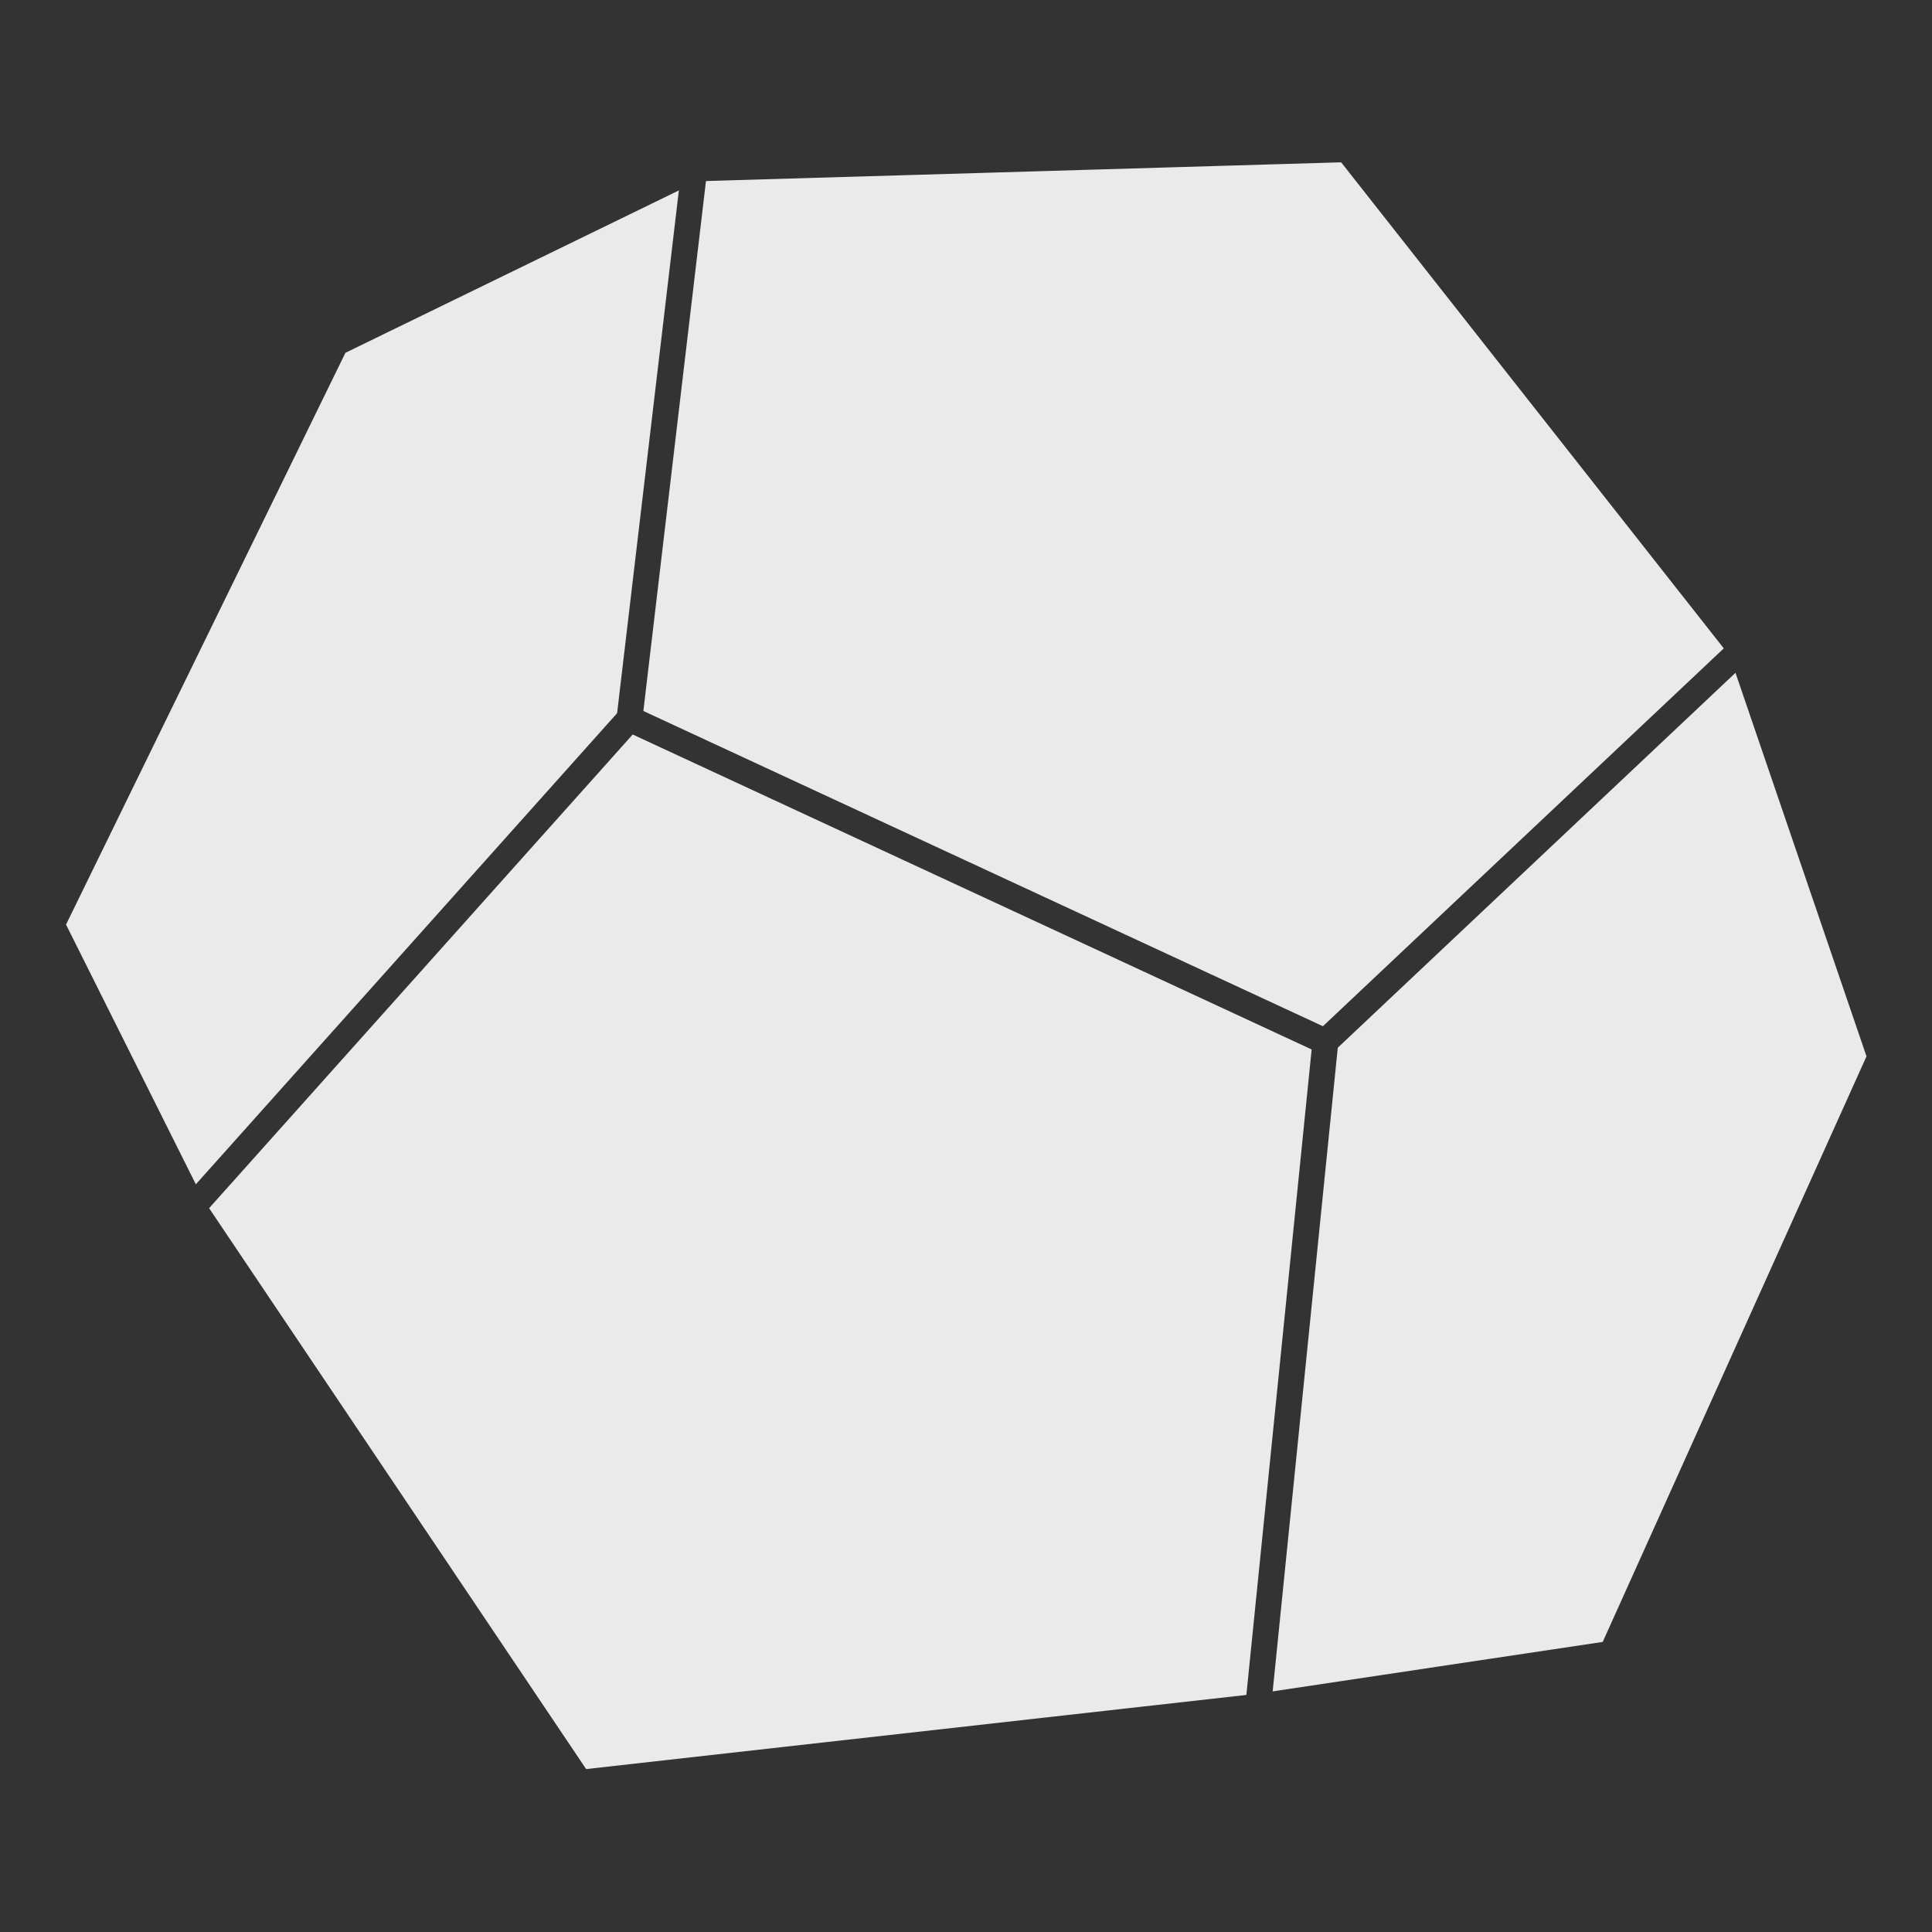
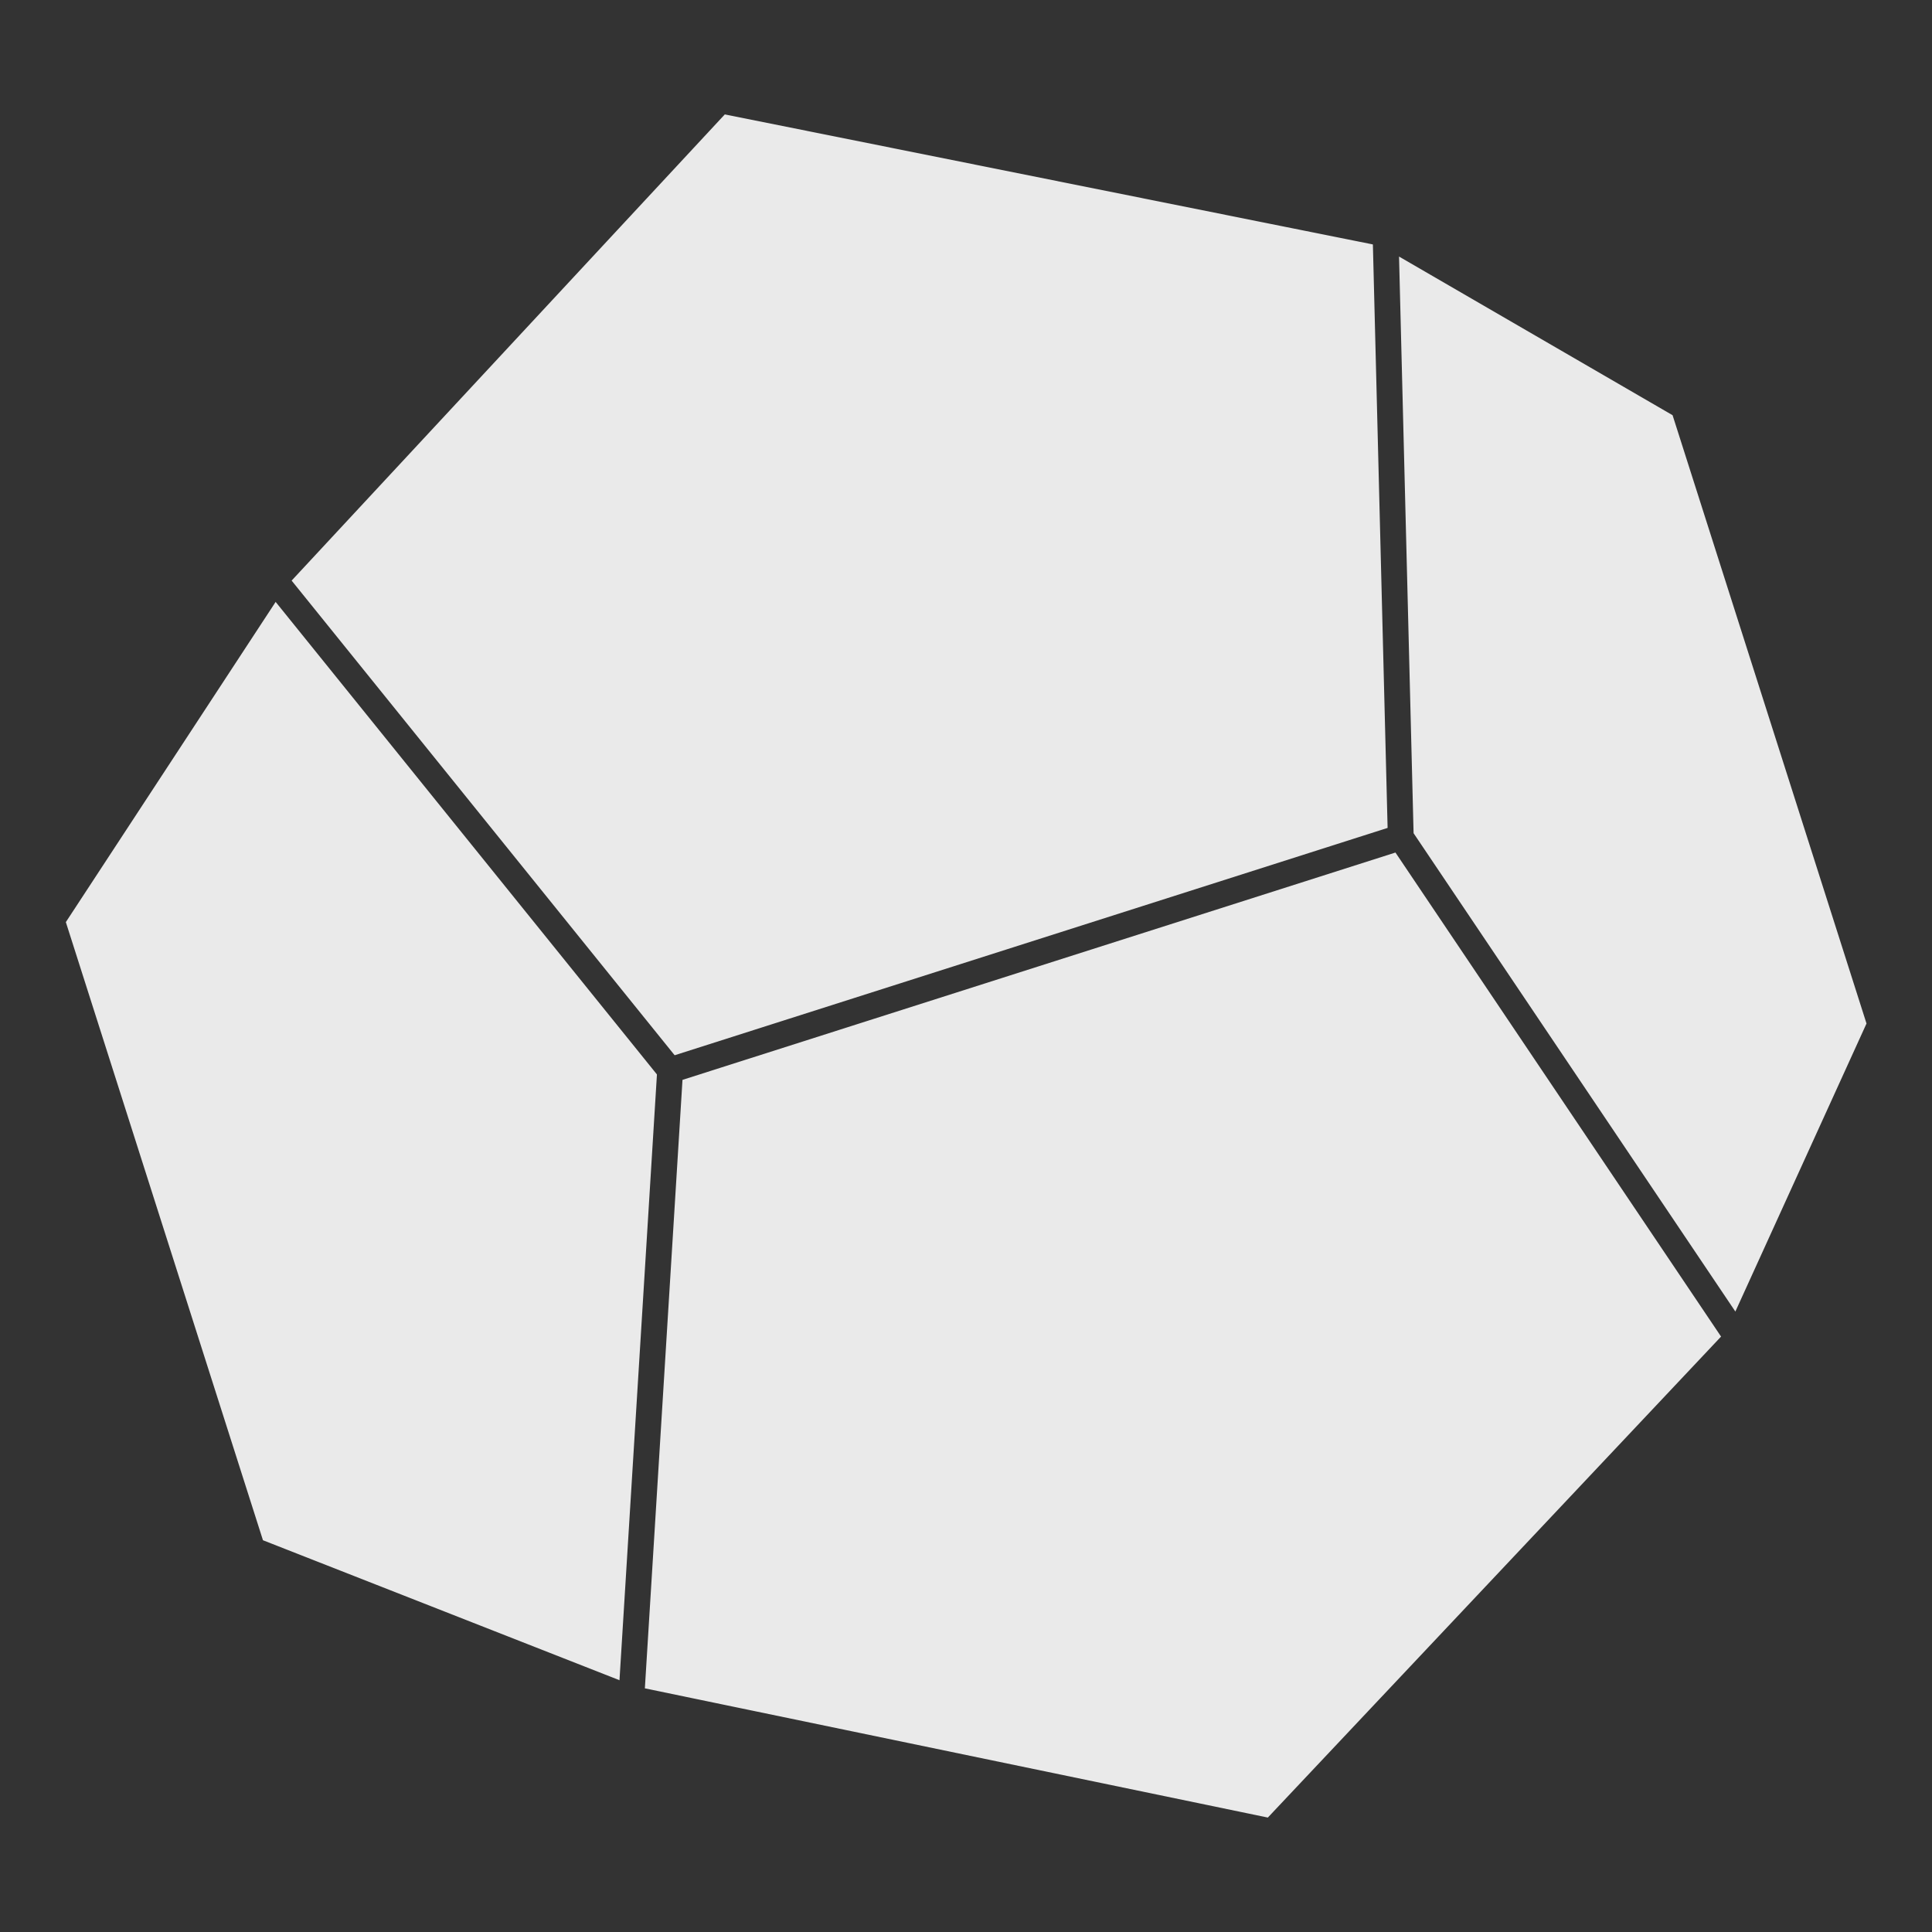
- <svg xmlns="http://www.w3.org/2000/svg" baseProfile="full" height="898.008" version="1.1" width="898.008">
+ <svg xmlns="http://www.w3.org/2000/svg" baseProfile="full" height="897.37" version="1.1" width="897.37">
  <defs />
-   <rect fill="#333333" height="898.008" width="898.008" x="0" y="0" />
-   <polygon fill="#eaeaea" points="24.0,429.779 156.065,159.501 322.789,78.306 626.217,69.358 809.332,301.968 874.008,491.3 749.08,768.624 584.802,793.244 269.491,828.65 89.612,561.054" stroke="none" />
-   <polyline fill="none" points="269.491,828.65 584.802,793.244 616.063,484.15 292.571,334.087 89.612,561.054 269.491,828.65" stroke="#333333" stroke-linecap="round" stroke-linejoin="round" stroke-width="12" />
-   <polyline fill="none" points="584.802,793.244 749.08,768.624 874.008,491.3 809.332,301.968 616.063,484.15" stroke="#333333" stroke-linecap="round" stroke-linejoin="round" stroke-width="12" />
-   <polyline fill="none" points="292.571,334.087 322.789,78.306 156.065,159.501 24.0,429.779 89.612,561.054" stroke="#333333" stroke-linecap="round" stroke-linejoin="round" stroke-width="12" />
-   <polyline fill="none" points="809.332,301.968 626.217,69.358 322.789,78.306" stroke="#333333" stroke-linecap="round" stroke-linejoin="round" stroke-width="12" />
+   <rect fill="#333333" height="897.37" width="897.37" x="0" y="0" />
+   <polygon fill="#eaeaea" points="24.0,427.404 127.525,269.396 334.543,46.598 643.55,108.589 781.89,188.823 873.37,475.785 807.048,621.44 590.943,850.772 293.216,789.015 117.289,719.947" stroke="none" />
+   <polyline fill="none" points="807.048,621.44 873.37,475.785 781.89,188.823 643.55,108.589 650.622,388.899 807.048,621.44 590.943,850.772 293.216,789.015 311.267,497.107 650.622,388.899" stroke="#333333" stroke-linecap="round" stroke-linejoin="round" stroke-width="12" />
+   <polyline fill="none" points="643.55,108.589 334.543,46.598 127.525,269.396 311.267,497.107" stroke="#333333" stroke-linecap="round" stroke-linejoin="round" stroke-width="12" />
+   <polyline fill="none" points="127.525,269.396 24.0,427.404 117.289,719.947 293.216,789.015" stroke="#333333" stroke-linecap="round" stroke-linejoin="round" stroke-width="12" />
</svg>
